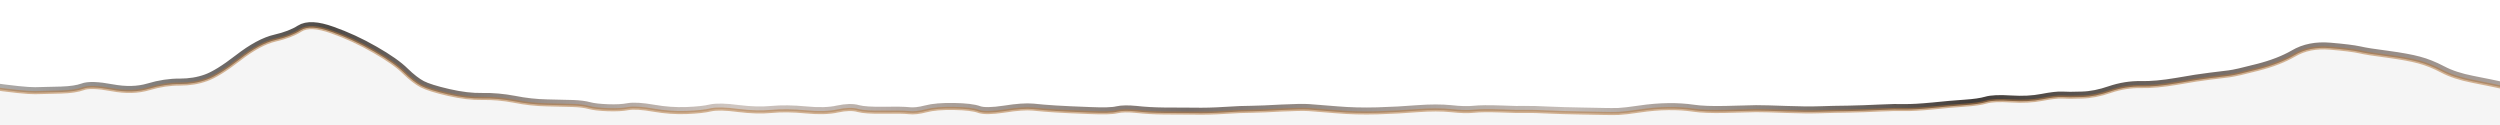
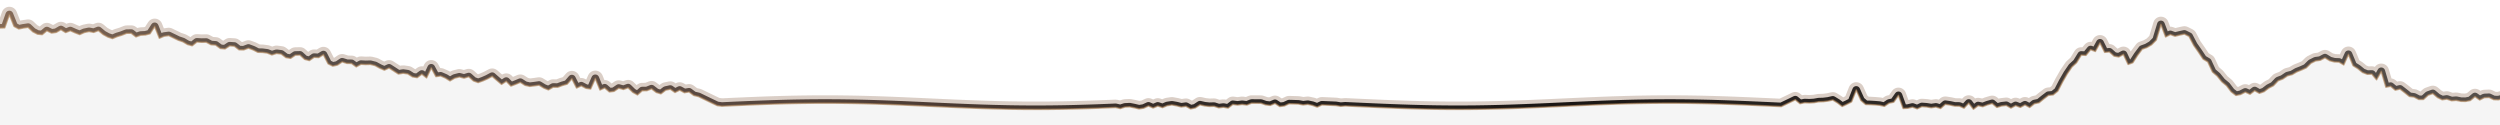
<svg xmlns="http://www.w3.org/2000/svg" viewBox="0 0 1600 80" preserveAspectRatio="none">
  <defs>
-     <linearGradient id="char" x1="0" x2="1">
-       <stop offset="0" stop-color="#302a26" stop-opacity=".4" />
-       <stop offset=".13" stop-color="#211b17" stop-opacity=".8" />
-       <stop offset=".29" stop-color="#614332" stop-opacity=".3" />
-       <stop offset=".47" stop-color="#30221b" stop-opacity=".65" />
-       <stop offset=".62" stop-color="#594234" stop-opacity=".35" />
-       <stop offset=".78" stop-color="#211b17" stop-opacity=".85" />
-       <stop offset="1" stop-color="#493327" stop-opacity=".45" />
+     <linearGradient id="char">
+       <stop offset="0" stop-color="#71513a" stop-opacity="0.79" />
+       <stop offset="0.125" stop-color="#241b16" stop-opacity="0.72" />
+       <stop offset="0.25" stop-color="#35231b" stop-opacity="0.75" />
+       <stop offset="0.375" stop-color="#35231b" stop-opacity="0.86" />
+       <stop offset="0.5" stop-color="#171311" stop-opacity="0.89" />
+       <stop offset="0.625" stop-color="#171311" stop-opacity="0.99" />
+       <stop offset="0.75" stop-color="#171311" stop-opacity="0.89" />
+       <stop offset="0.875" stop-color="#241b16" stop-opacity="0.74" />
+       <stop offset="1" stop-color="#171311" stop-opacity="0.68" />
    </linearGradient>
-     <path id="edge" d="M-8 56.1 Q15.2 59.4 22.5 59.3 Q29.9 59.1 39.1 58.9 Q48.3 58.6 53.2 56.8 Q58.1 54.9 71.5 57.4 Q84.9 59.9 95.3 56.8 Q105.7 53.7 115.1 53.8 Q124.5 53.8 132.2 51.0 Q139.9 48.3 153.1 38.1 Q166.3 27.9 176.3 25.6 Q186.3 23.3 192.4 19.4 Q198.5 15.5 212.2 20.4 Q225.9 25.2 239.3 32.9 Q252.6 40.5 258.6 46.5 Q264.7 52.4 269.6 55.0 Q274.6 57.6 286.8 60.4 Q298.9 63.2 308.7 63.0 Q318.5 62.8 329.1 64.8 Q339.6 66.9 350.1 67.1 Q360.5 67.3 366.6 67.5 Q372.8 67.7 376.9 68.8 Q380.9 69.9 388.9 70.2 Q397 70.5 402.1 69.5 Q407.3 68.6 418.2 70.5 Q429.1 72.4 439.4 72.0 Q449.6 71.6 455.0 70.3 Q460.4 69.1 472.4 70.7 Q484.4 72.2 493.9 71.3 Q503.3 70.4 515.8 71.6 Q528.2 72.8 536.2 71.0 Q544.2 69.3 549.0 70.7 Q553.8 72 565.5 71.8 Q577.3 71.6 581.8 72.1 Q586.3 72.6 592.8 70.9 Q599.2 69.2 610.5 69.4 Q621.7 69.6 626.3 71.3 Q630.8 72.9 642.8 71.1 Q654.8 69.2 661.1 69.8 Q667.5 70.5 675.6 71.0 Q683.7 71.5 697.2 72.0 Q710.7 72.6 715.0 71.5 Q719.4 70.5 727.3 71.3 Q735.3 72.2 745.0 72.3 Q754.6 72.3 764.0 72.4 Q773.4 72.6 784.0 71.9 Q794.5 71.2 801.3 71.2 Q808 71.1 820.3 70.4 Q832.6 69.8 837.5 70.1 Q842.4 70.4 855.1 71.5 Q867.9 72.6 881.5 72.2 Q895.1 71.8 907.4 70.8 Q919.7 69.9 928.6 70.8 Q937.5 71.8 943.2 71.2 Q948.9 70.6 960.4 71.0 Q971.9 71.5 976.6 71.3 Q981.4 71.2 991.0 71.7 Q1000.6 72.1 1011.5 72.3 Q1022.3 72.5 1026.8 72.6 Q1031.4 72.7 1035.8 72.6 Q1040.2 72.4 1049.6 71.0 Q1059 69.6 1067.7 69.5 Q1076.3 69.4 1083.7 70.5 Q1091 71.6 1104.3 71.3 Q1117.5 70.9 1123.8 70.8 Q1130 70.8 1143.1 71.3 Q1156.2 71.8 1164.8 71.5 Q1173.4 71.2 1183.2 71.1 Q1193 70.9 1203.0 70.4 Q1213.1 69.9 1219.2 70.1 Q1225.2 70.2 1236.8 69.1 Q1248.3 67.9 1257.4 67.3 Q1266.5 66.7 1271.3 65.3 Q1276 63.9 1287.0 64.6 Q1298.1 65.3 1306.9 63.6 Q1315.7 61.9 1319.8 62.1 Q1323.9 62.4 1332.4 62.1 Q1340.9 61.9 1350.7 58.5 Q1360.5 55.2 1370.2 55.4 Q1379.9 55.6 1393.3 53.3 Q1406.8 50.9 1414.5 50.0 Q1422.2 49 1426.8 48.5 Q1431.5 47.9 1445.3 44.3 Q1459 40.8 1468.5 35.3 Q1478 29.7 1491.1 30.8 Q1504.2 31.9 1509.8 33.1 Q1515.4 34.4 1528.1 36.0 Q1540.7 37.7 1547.8 39.6 Q1555 41.5 1562.8 45.6 Q1570.5 49.7 1582.3 52.0 Q1594.1 54.3 1602.3 56.1 L1625 56 V85 H-8 Z" />
+     <path id="edge" d="M-12 19.36 L-9 12.85 L-6 20.59 L-3 18.61 L0 17.89 L3 17.79 L6 9.33 L9 16.85 L12 18.49 L15 17.88 L18 17.43 L21 20.27 L24 21.83 L27 22.13 L30 19.62 L33 21.12 L36 20.68 L39 18.93 L42 20.8 L45 19.61 L48 20.94 L51 22.09 L54 20.75 L57 20.12 L60 20.7 L63 19.53 L66 22.03 L69 23.66 L72 24.66 L75 23.39 L78 22.47 L81 21.28 L84 21.23 L87 23.59 L90 22.5 L93 22.35 L96 21.58 L99 16.91 L102 24.45 L105 23.16 L108 22.75 L111 24.19 L114 25.66 L117 26.67 L120 28.44 L123 29.26 L126 26.84 L129 27.02 L132 26.96 L135 28.57 L138 28.78 L141 30.98 L144 31.26 L147 29.31 L150 29.52 L153 31.85 L156 31.89 L159 30.76 L162 31.89 L165 33.43 L168 33.5 L171 33.9 L174 35.12 L177 34.16 L180 34.55 L183 36.82 L186 37.32 L189 35.27 L192 35.19 L195 37.95 L198 38.74 L201 36.64 L204 36.79 L207 34.97 L210 40.81 L213 42.29 L216 41.6 L219 39.58 L222 40.53 L225 40.59 L228 42.77 L231 41.1 L234 41.27 L237 41.18 L240 41.92 L243 43.56 L246 44.88 L249 43.47 L252 45.4 L255 47.35 L258 46.82 L261 47.25 L264 49.16 L267 49.65 L270 47.42 L273 49.82 L276 43.44 L279 49 L282 48.57 L285 49.86 L288 51.73 L291 49.97 L294 49.19 L297 49.98 L300 49.05 L303 51.74 L306 52.81 L309 51.74 L312 50.42 L315 48.81 L318 51.43 L321 53.96 L324 51.96 L327 55.06 L330 53.92 L333 52.65 L336 54.56 L339 55.25 L342 54.9 L345 54.46 L348 56.3 L351 57.5 L354 55.75 L357 55.79 L360 54.66 L363 53.81 L366 50.36 L369 56.31 L372 54.9 L375 56.47 L378 56.93 L381 50.18 L384 57.57 L387 56.22 L390 58.8 L393 58.43 L396 56.39 L399 57.23 L402 56.13 L405 59.06 L408 60.71 L411 58.03 L414 57.99 L417 56.81 L420 59.12 L423 60.02 L426 57.7 L429 57.05 L432 59.15 L435 57.64 L438 59.29 L441 58.81 L444 61.05 L447 61.75 L450 63.21 L453 64.66 L456 66.11 L459 67.54 L462 67.93 L465 67.79 L468 67.65 L471 67.51 L474 67.38 L477 67.25 L480 67.12 L483 67 L486 66.88 L489 66.77 L492 66.66 L495 66.56 L498 66.47 L501 66.38 L504 66.3 L507 66.23 L510 66.17 L513 66.12 L516 66.08 L519 66.04 L522 66.02 L525 66 L528 66 L531 66 L534 66.02 L537 66.04 L540 66.08 L543 66.12 L546 66.17 L549 66.23 L552 66.3 L555 66.38 L558 66.47 L561 66.56 L564 66.66 L567 66.77 L570 66.88 L573 67 L576 67.12 L579 67.25 L582 67.38 L585 67.52 L588 67.65 L591 67.79 L594 67.93 L597 68.07 L600 68.21 L603 68.35 L606 68.48 L609 68.62 L612 68.75 L615 68.87 L618 69 L621 69.12 L624 69.23 L627 69.34 L630 69.44 L633 69.53 L636 69.62 L639 69.69 L642 69.76 L645 69.83 L648 69.88 L651 69.92 L654 69.96 L657 69.98 L660 69.99 L663 70 L666 70 L669 69.98 L672 69.96 L675 69.92 L678 69.88 L681 69.83 L684 69.77 L687 69.7 L690 69.62 L693 69.53 L696 69.44 L699 69.34 L702 69.24 L705 69.12 L708 69 L711 68.88 L714 68.75 L717 69.45 L720 68.49 L723 68.35 L726 68.95 L729 69.67 L732 69.19 L735 67.8 L738 69.1 L741 67.83 L744 68.86 L747 67.6 L750 67.13 L753 67.67 L756 68.44 L759 68.01 L762 69.68 L765 69.04 L768 67.06 L771 67.75 L774 68.07 L777 67.98 L780 68.97 L783 68.58 L786 69.15 L789 66.81 L792 67.2 L795 66.8 L798 67.21 L801 66 L804 66.02 L807 66.04 L810 67.08 L813 67.43 L816 66.17 L819 68.14 L822 67.78 L825 66.38 L828 66.46 L831 66.56 L834 67.12 L837 66.76 L840 67.41 L843 68.53 L846 67.12 L849 67.24 L852 67.37 L855 67.51 L858 68.01 L861 67.78 L864 67.92 L867 68.06 L870 68.2 L873 68.34 L876 68.47 L879 68.61 L882 68.74 L885 68.87 L888 68.99 L891 69.11 L894 69.22 L897 69.33 L900 69.43 L903 69.53 L906 69.61 L909 69.69 L912 69.76 L915 69.82 L918 69.88 L921 69.92 L924 69.95 L927 69.98 L930 69.99 L933 70 L936 70 L939 69.98 L942 69.96 L945 69.93 L948 69.88 L951 69.83 L954 69.77 L957 69.7 L960 69.63 L963 69.54 L966 69.45 L969 69.35 L972 69.24 L975 69.13 L978 69.01 L981 68.89 L984 68.76 L987 68.63 L990 68.5 L993 68.36 L996 68.22 L999 68.08 L1002 67.94 L1005 67.8 L1008 67.67 L1011 67.53 L1014 67.4 L1017 67.26 L1020 67.14 L1023 67.01 L1026 66.89 L1029 66.78 L1032 66.67 L1035 66.57 L1038 66.48 L1041 66.39 L1044 66.31 L1047 66.24 L1050 66.18 L1053 66.13 L1056 66.08 L1059 66.05 L1062 66.02 L1065 66.01 L1068 66 L1071 66 L1074 66.02 L1077 66.04 L1080 66.07 L1083 66.12 L1086 66.17 L1089 66.23 L1092 66.3 L1095 66.37 L1098 66.46 L1101 66.55 L1104 66.65 L1107 66.76 L1110 66.87 L1113 66.99 L1116 67.11 L1119 67.23 L1122 67.37 L1125 67.5 L1128 67.64 L1131 67.77 L1134 67.91 L1137 68.05 L1140 68.19 L1143 66.75 L1146 65.31 L1149 63.85 L1152 66.33 L1155 65.71 L1158 65.83 L1161 65.65 L1164 65.12 L1167 65.02 L1170 64.65 L1173 63.97 L1176 65.82 L1179 68.12 L1182 66.71 L1185 65.18 L1188 57.61 L1191 64.26 L1194 66.84 L1197 66.91 L1200 67.09 L1203 67.34 L1206 68.05 L1209 65.99 L1212 65.36 L1215 61.07 L1218 69.39 L1221 69.25 L1224 68.52 L1227 69.64 L1230 68.2 L1233 68.42 L1236 68.92 L1239 68.46 L1242 69.4 L1245 66.74 L1248 67.19 L1251 67.86 L1254 67.89 L1257 69.22 L1260 65.97 L1263 69.9 L1266 67.6 L1269 68.24 L1272 67.07 L1275 66.2 L1278 68.73 L1281 67.79 L1284 67.43 L1287 69.16 L1290 67.52 L1293 68.72 L1296 67.09 L1299 68.77 L1302 66.35 L1305 65.72 L1308 63.27 L1311 60.99 L1314 60.7 L1317 58.28 L1320 52.47 L1323 47.25 L1326 42.85 L1329 40.09 L1332 35.23 L1335 35.41 L1338 31.75 L1341 32.91 L1344 27.44 L1347 33.46 L1350 33.2 L1353 35.87 L1356 36.43 L1359 34.82 L1362 41.21 L1365 40.11 L1368 35.44 L1371 31.44 L1374 30.37 L1377 28.62 L1380 25.59 L1383 15.68 L1386 23.61 L1389 22.07 L1392 23.16 L1395 22.42 L1398 21.76 L1401 23.26 L1404 28.99 L1407 33.26 L1410 37.78 L1413 39.57 L1416 46.04 L1419 48.6 L1422 52.3 L1425 54.8 L1428 58.73 L1431 61.04 L1434 60.44 L1437 58.89 L1440 60.29 L1443 57.99 L1446 59.7 L1449 58.63 L1452 56.35 L1455 54.81 L1458 51.65 L1461 50.51 L1464 48.47 L1467 47.69 L1470 45.93 L1473 44.74 L1476 43.39 L1479 40.43 L1482 38.94 L1485 38.52 L1488 36.94 L1491 38.8 L1494 39.6 L1497 39.72 L1500 41.52 L1503 34.78 L1506 42.01 L1509 43.87 L1512 46.31 L1515 47.5 L1518 47.41 L1521 51.03 L1524 45.68 L1527 55.8 L1530 55.19 L1533 57.69 L1536 56.95 L1539 59.26 L1542 61.68 L1545 62.07 L1548 63.63 L1551 63.63 L1554 60.89 L1557 59.83 L1560 62.36 L1563 63.83 L1566 63.39 L1569 64.43 L1572 64.2 L1575 64.81 L1578 64.87 L1581 64.29 L1584 61.81 L1587 63.96 L1590 62.45 L1593 62.31 L1596 63.75 L1599 63.84 L1602 63.03 L1605 64.06 L1608 63.77 L1611 63.78 L1612 88 H-12 Z" />
  </defs>
-   <use href="#edge" fill="#f5f5f5" stroke="url(#char)" stroke-width="7" stroke-linejoin="round" />
-   <use href="#edge" fill="#f5f5f5" stroke="#b47a43" stroke-opacity=".55" stroke-width="2" stroke-linejoin="round" />
+   <use href="#edge" fill="#f5f5f5" stroke="#7c5134" stroke-opacity=".28" stroke-width="10" stroke-linejoin="round" />
+   <use href="#edge" fill="#f5f5f5" stroke="url(#char)" stroke-width="5" stroke-linejoin="round" />
+   <use href="#edge" fill="#f5f5f5" stroke="#ac8256" stroke-opacity=".65" stroke-width="1" stroke-linejoin="round" />
</svg>
